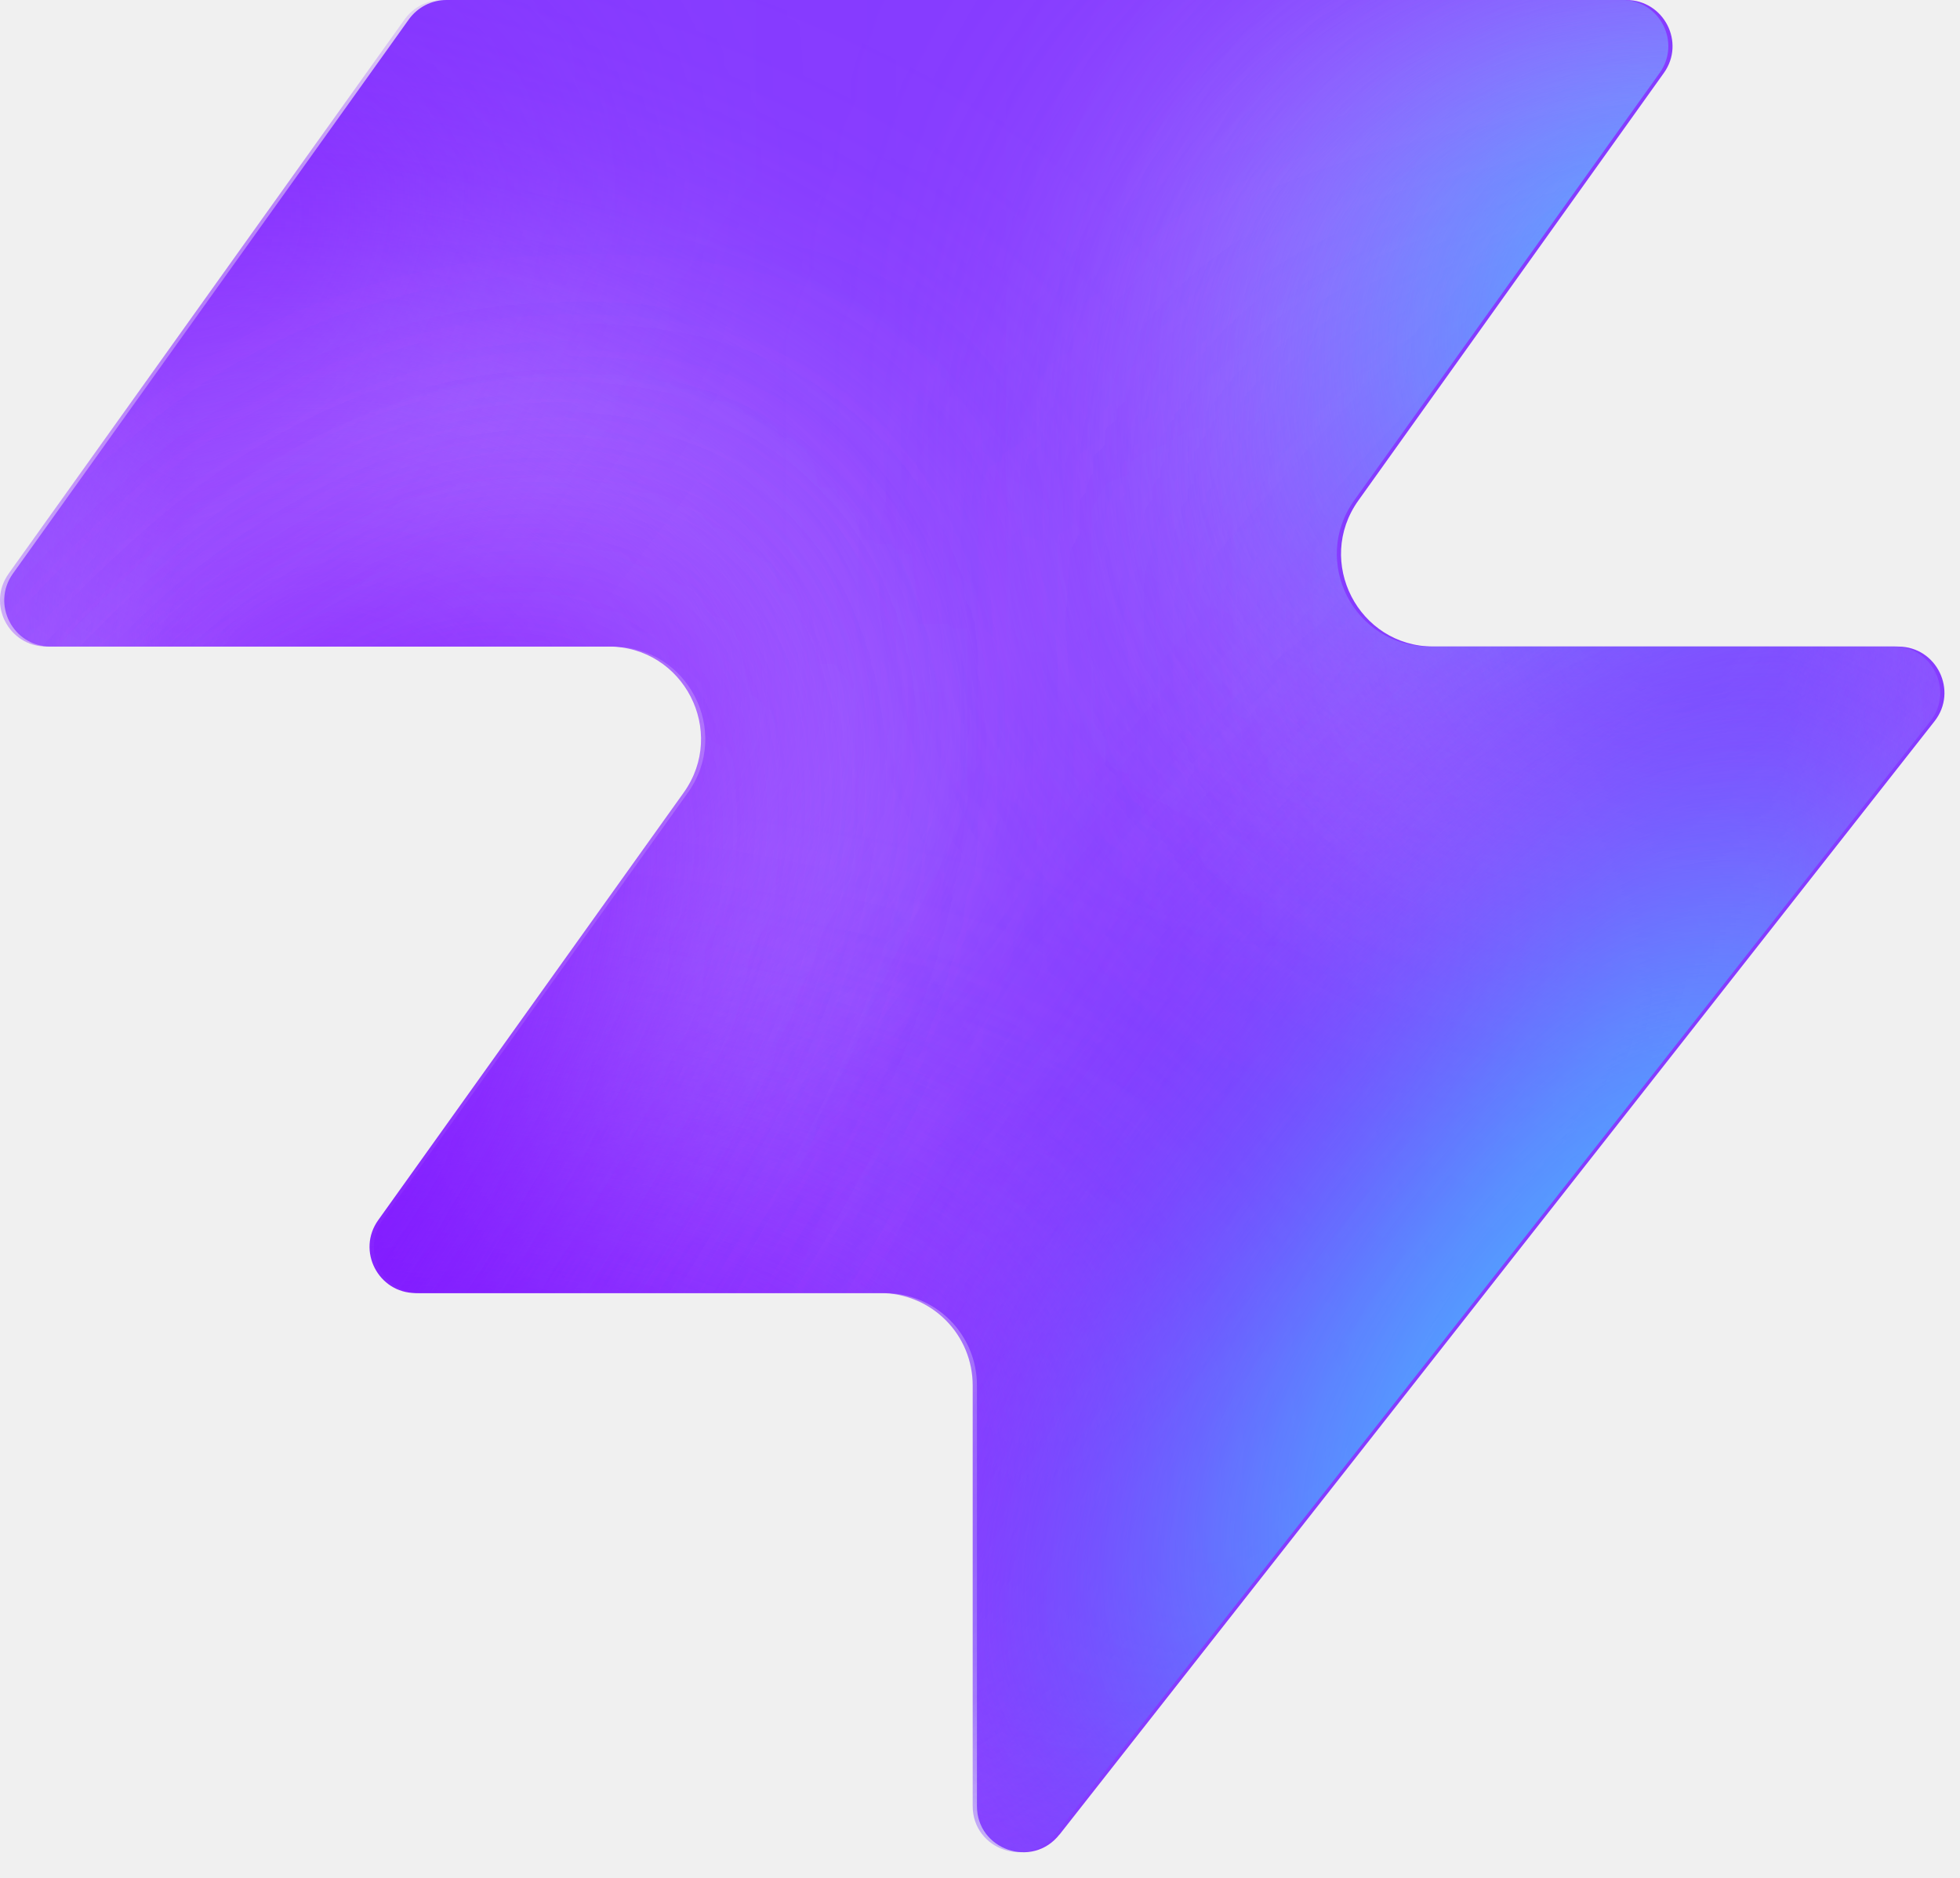
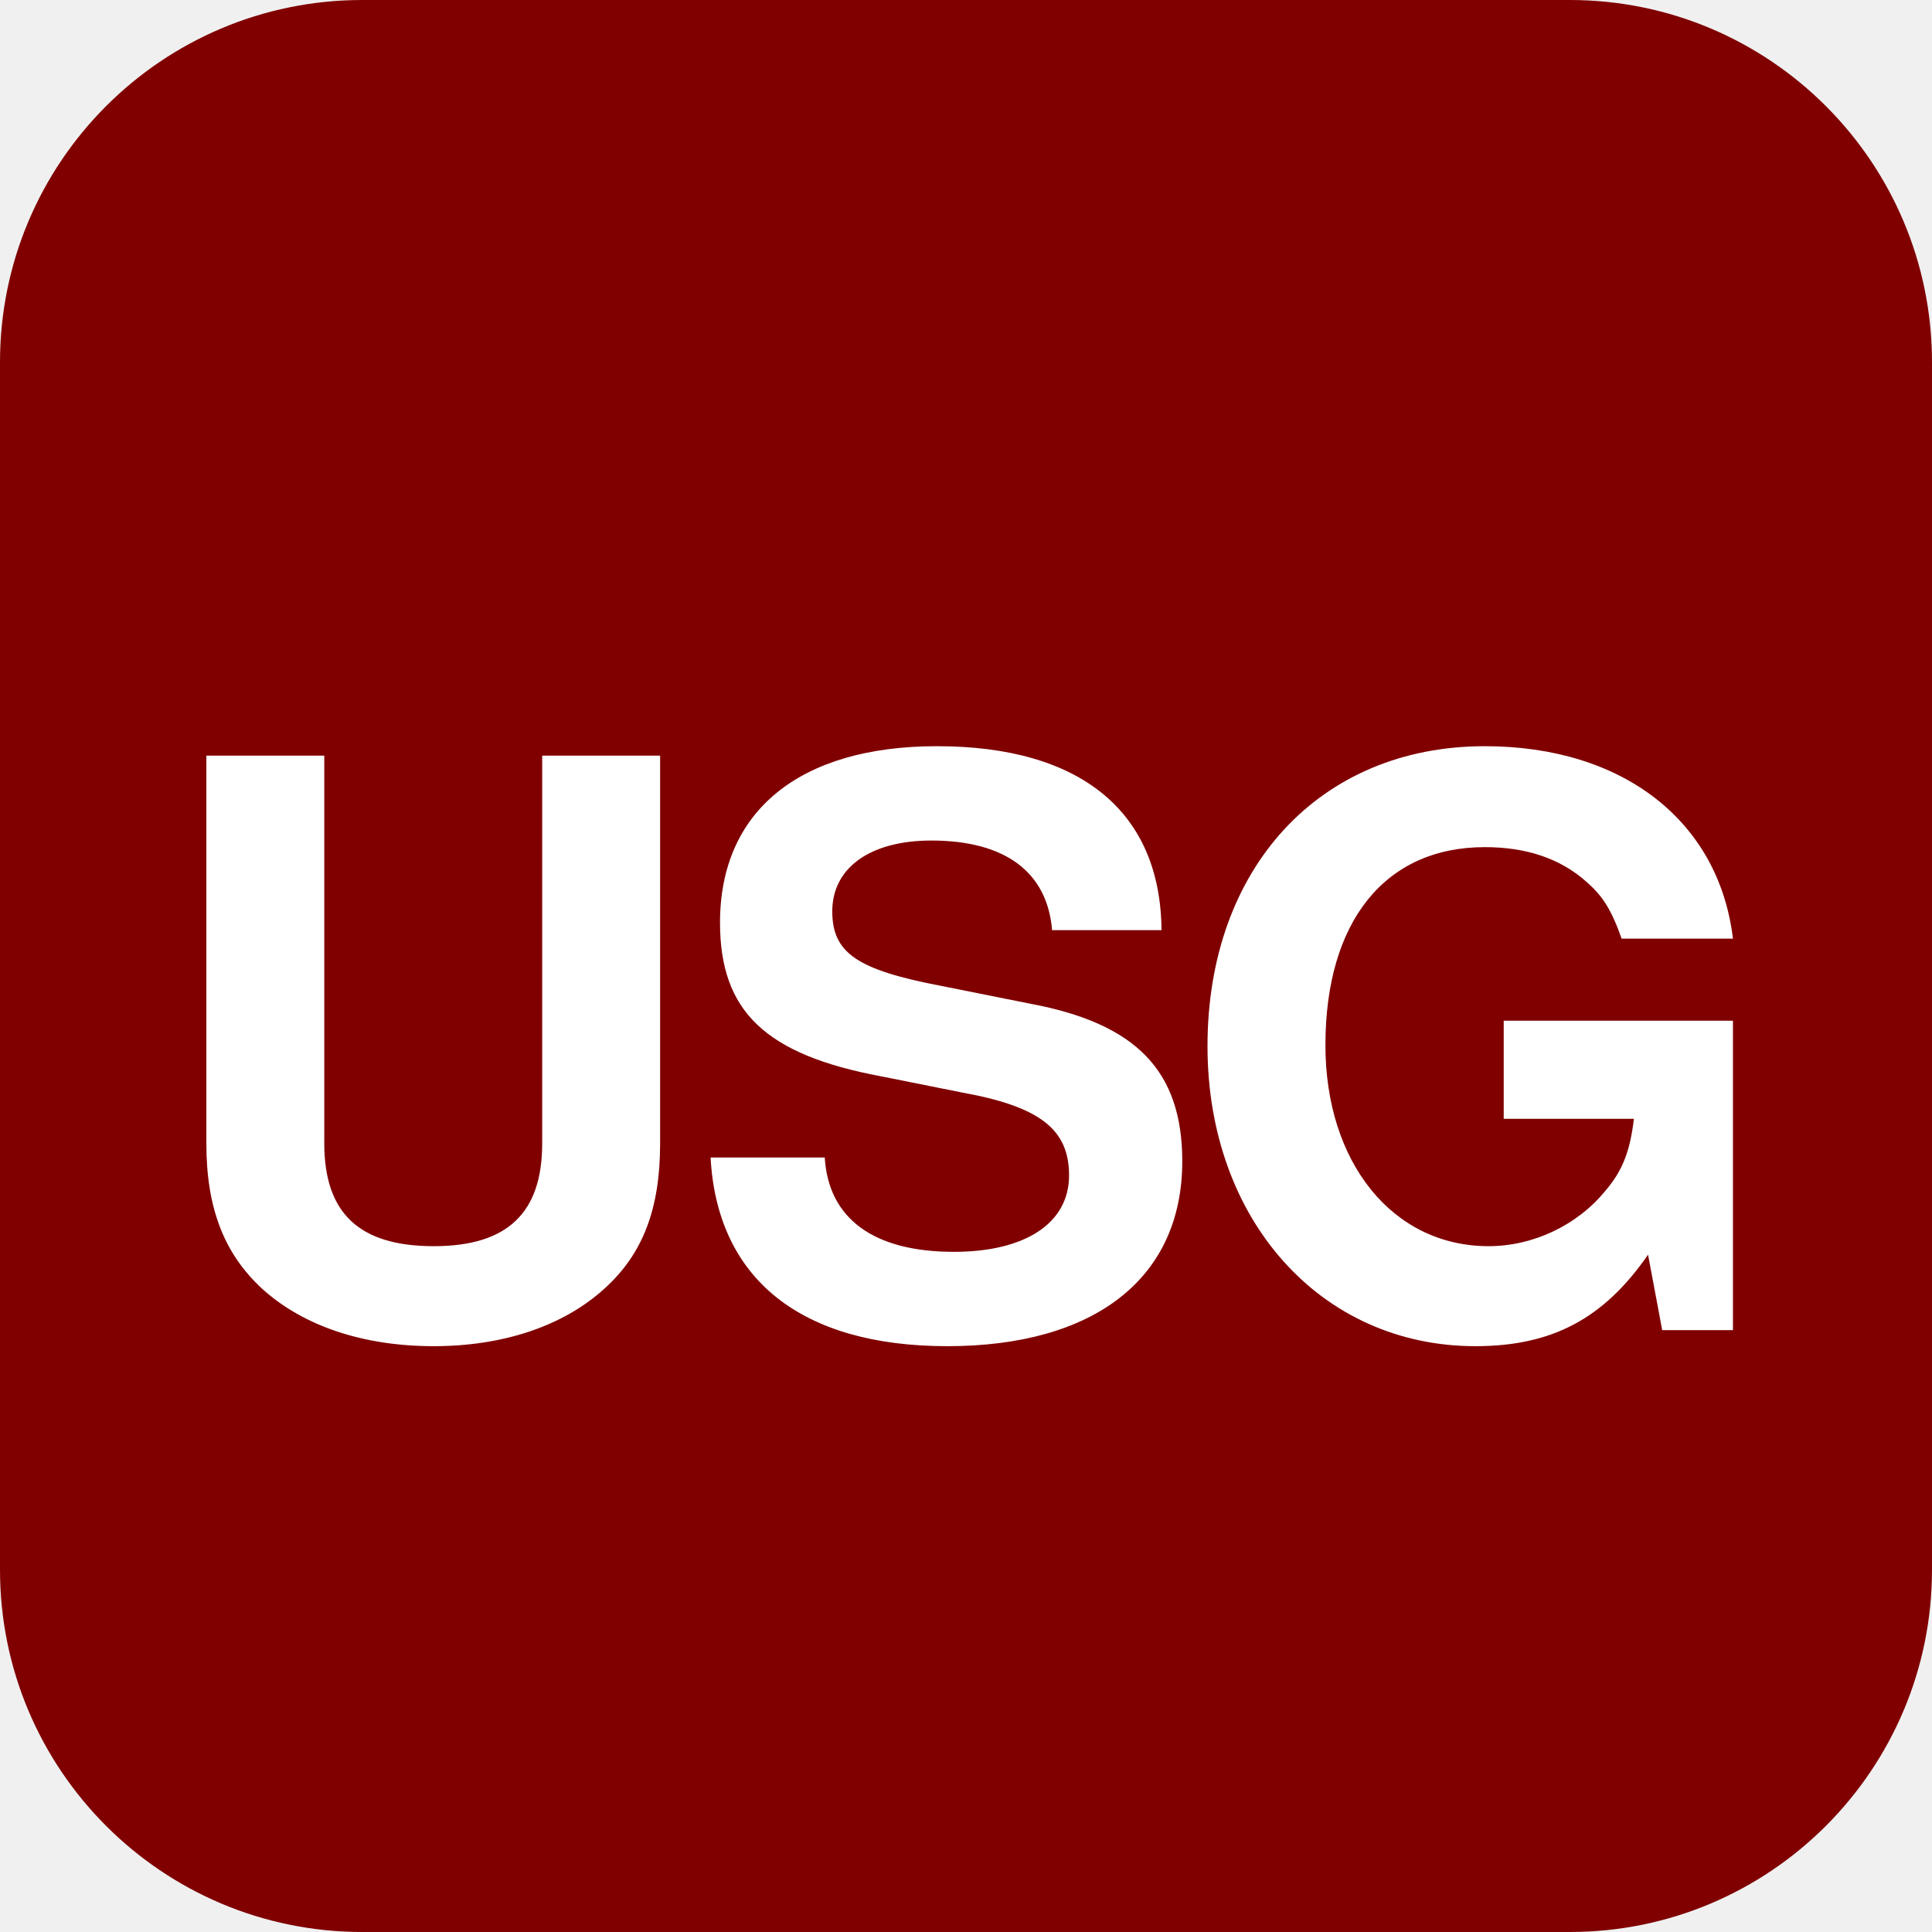
- <svg xmlns="http://www.w3.org/2000/svg" width="48" height="46" fill="none" viewBox="0 0 48 46">
-   <path fill="#863bff" d="M25.946 44.938c-.664.845-2.021.375-2.021-.698V33.937a2.26 2.26 0 0 0-2.262-2.262H10.287c-.92 0-1.456-1.04-.92-1.788l7.48-10.471c1.07-1.497 0-3.578-1.842-3.578H1.237c-.92 0-1.456-1.04-.92-1.788L10.013.474c.214-.297.556-.474.92-.474h28.894c.92 0 1.456 1.04.92 1.788l-7.48 10.471c-1.07 1.498 0 3.579 1.842 3.579h11.377c.943 0 1.473 1.088.89 1.83L25.947 44.94z" style="fill:#863bff;fill:color(display-p3 .525 .23 1);fill-opacity:1" />
-   <mask id="a" width="48" height="46" x="0" y="0" maskUnits="userSpaceOnUse" style="mask-type:alpha">
-     <path fill="#000" d="M25.842 44.938c-.664.844-2.021.375-2.021-.698V33.937a2.26 2.26 0 0 0-2.262-2.262H10.183c-.92 0-1.456-1.04-.92-1.788l7.48-10.471c1.07-1.498 0-3.579-1.842-3.579H1.133c-.92 0-1.456-1.04-.92-1.787L9.91.473c.214-.297.556-.474.92-.474h28.894c.92 0 1.456 1.04.92 1.788l-7.48 10.471c-1.07 1.498 0 3.578 1.842 3.578h11.377c.943 0 1.473 1.088.89 1.832L25.843 44.94z" style="fill:#000;fill-opacity:1" />
-   </mask>
-   <g mask="url(#a)">
-     <g filter="url(#b)">
-       <ellipse cx="5.508" cy="14.704" fill="#ede6ff" rx="5.508" ry="14.704" style="fill:#ede6ff;fill:color(display-p3 .927 .903 1);fill-opacity:1" transform="matrix(.00324 1 1 -.00324 -4.47 31.516)" />
-     </g>
-     <g filter="url(#c)">
-       <ellipse cx="10.399" cy="29.851" fill="#ede6ff" rx="10.399" ry="29.851" style="fill:#ede6ff;fill:color(display-p3 .927 .903 1);fill-opacity:1" transform="matrix(.00324 1 1 -.00324 -39.328 7.883)" />
-     </g>
-     <g filter="url(#d)">
-       <ellipse cx="5.508" cy="30.487" fill="#7e14ff" rx="5.508" ry="30.487" style="fill:#7e14ff;fill:color(display-p3 .492 .077 1);fill-opacity:1" transform="rotate(89.814 -25.913 -14.639)scale(1 -1)" />
-     </g>
-     <g filter="url(#e)">
-       <ellipse cx="5.508" cy="30.599" fill="#7e14ff" rx="5.508" ry="30.599" style="fill:#7e14ff;fill:color(display-p3 .492 .077 1);fill-opacity:1" transform="rotate(89.814 -32.644 -3.334)scale(1 -1)" />
-     </g>
-     <g filter="url(#f)">
-       <ellipse cx="5.508" cy="30.599" fill="#7e14ff" rx="5.508" ry="30.599" style="fill:#7e14ff;fill:color(display-p3 .492 .077 1);fill-opacity:1" transform="matrix(.00324 1 1 -.00324 -34.34 30.47)" />
-     </g>
-     <g filter="url(#g)">
-       <ellipse cx="14.072" cy="22.078" fill="#ede6ff" rx="14.072" ry="22.078" style="fill:#ede6ff;fill:color(display-p3 .927 .903 1);fill-opacity:1" transform="rotate(93.35 24.506 48.493)scale(-1 1)" />
-     </g>
-     <g filter="url(#h)">
-       <ellipse cx="3.47" cy="21.501" fill="#7e14ff" rx="3.47" ry="21.501" style="fill:#7e14ff;fill:color(display-p3 .492 .077 1);fill-opacity:1" transform="rotate(89.009 28.708 47.59)scale(-1 1)" />
-     </g>
-     <g filter="url(#i)">
-       <ellipse cx="3.47" cy="21.501" fill="#7e14ff" rx="3.47" ry="21.501" style="fill:#7e14ff;fill:color(display-p3 .492 .077 1);fill-opacity:1" transform="rotate(89.009 28.708 47.59)scale(-1 1)" />
-     </g>
-     <g filter="url(#j)">
-       <ellipse cx=".387" cy="8.972" fill="#7e14ff" rx="4.407" ry="29.108" style="fill:#7e14ff;fill:color(display-p3 .492 .077 1);fill-opacity:1" transform="rotate(39.51 .387 8.972)" />
-     </g>
-     <g filter="url(#k)">
-       <ellipse cx="47.523" cy="-6.092" fill="#7e14ff" rx="4.407" ry="29.108" style="fill:#7e14ff;fill:color(display-p3 .492 .077 1);fill-opacity:1" transform="rotate(37.892 47.523 -6.092)" />
-     </g>
-     <g filter="url(#l)">
-       <ellipse cx="41.412" cy="6.333" fill="#47bfff" rx="5.971" ry="9.665" style="fill:#47bfff;fill:color(display-p3 .28 .748 1);fill-opacity:1" transform="rotate(37.892 41.412 6.333)" />
-     </g>
-     <g filter="url(#m)">
-       <ellipse cx="-1.879" cy="38.332" fill="#7e14ff" rx="4.407" ry="29.108" style="fill:#7e14ff;fill:color(display-p3 .492 .077 1);fill-opacity:1" transform="rotate(37.892 -1.88 38.332)" />
-     </g>
-     <g filter="url(#n)">
-       <ellipse cx="-1.879" cy="38.332" fill="#7e14ff" rx="4.407" ry="29.108" style="fill:#7e14ff;fill:color(display-p3 .492 .077 1);fill-opacity:1" transform="rotate(37.892 -1.88 38.332)" />
-     </g>
-     <g filter="url(#o)">
-       <ellipse cx="35.651" cy="29.907" fill="#7e14ff" rx="4.407" ry="29.108" style="fill:#7e14ff;fill:color(display-p3 .492 .077 1);fill-opacity:1" transform="rotate(37.892 35.651 29.907)" />
-     </g>
-     <g filter="url(#p)">
-       <ellipse cx="38.418" cy="32.4" fill="#47bfff" rx="5.971" ry="15.297" style="fill:#47bfff;fill:color(display-p3 .28 .748 1);fill-opacity:1" transform="rotate(37.892 38.418 32.4)" />
-     </g>
-   </g>
-   <defs>
-     <filter id="b" width="60.045" height="41.654" x="-19.77" y="16.149" color-interpolation-filters="sRGB" filterUnits="userSpaceOnUse">
-       <feFlood flood-opacity="0" result="BackgroundImageFix" />
-       <feBlend in="SourceGraphic" in2="BackgroundImageFix" result="shape" />
-       <feGaussianBlur result="effect1_foregroundBlur_2002_17158" stdDeviation="7.659" />
-     </filter>
-     <filter id="c" width="90.34" height="51.437" x="-54.613" y="-7.533" color-interpolation-filters="sRGB" filterUnits="userSpaceOnUse">
-       <feFlood flood-opacity="0" result="BackgroundImageFix" />
-       <feBlend in="SourceGraphic" in2="BackgroundImageFix" result="shape" />
-       <feGaussianBlur result="effect1_foregroundBlur_2002_17158" stdDeviation="7.659" />
-     </filter>
-     <filter id="d" width="79.355" height="29.4" x="-49.64" y="2.03" color-interpolation-filters="sRGB" filterUnits="userSpaceOnUse">
-       <feFlood flood-opacity="0" result="BackgroundImageFix" />
-       <feBlend in="SourceGraphic" in2="BackgroundImageFix" result="shape" />
-       <feGaussianBlur result="effect1_foregroundBlur_2002_17158" stdDeviation="4.596" />
-     </filter>
-     <filter id="e" width="79.579" height="29.4" x="-45.045" y="20.029" color-interpolation-filters="sRGB" filterUnits="userSpaceOnUse">
-       <feFlood flood-opacity="0" result="BackgroundImageFix" />
-       <feBlend in="SourceGraphic" in2="BackgroundImageFix" result="shape" />
-       <feGaussianBlur result="effect1_foregroundBlur_2002_17158" stdDeviation="4.596" />
-     </filter>
-     <filter id="f" width="79.579" height="29.4" x="-43.513" y="21.178" color-interpolation-filters="sRGB" filterUnits="userSpaceOnUse">
-       <feFlood flood-opacity="0" result="BackgroundImageFix" />
-       <feBlend in="SourceGraphic" in2="BackgroundImageFix" result="shape" />
-       <feGaussianBlur result="effect1_foregroundBlur_2002_17158" stdDeviation="4.596" />
-     </filter>
-     <filter id="g" width="74.749" height="58.852" x="15.756" y="-17.901" color-interpolation-filters="sRGB" filterUnits="userSpaceOnUse">
-       <feFlood flood-opacity="0" result="BackgroundImageFix" />
-       <feBlend in="SourceGraphic" in2="BackgroundImageFix" result="shape" />
-       <feGaussianBlur result="effect1_foregroundBlur_2002_17158" stdDeviation="7.659" />
-     </filter>
-     <filter id="h" width="61.377" height="25.362" x="23.548" y="2.284" color-interpolation-filters="sRGB" filterUnits="userSpaceOnUse">
-       <feFlood flood-opacity="0" result="BackgroundImageFix" />
-       <feBlend in="SourceGraphic" in2="BackgroundImageFix" result="shape" />
-       <feGaussianBlur result="effect1_foregroundBlur_2002_17158" stdDeviation="4.596" />
-     </filter>
-     <filter id="i" width="61.377" height="25.362" x="23.548" y="2.284" color-interpolation-filters="sRGB" filterUnits="userSpaceOnUse">
-       <feFlood flood-opacity="0" result="BackgroundImageFix" />
-       <feBlend in="SourceGraphic" in2="BackgroundImageFix" result="shape" />
-       <feGaussianBlur result="effect1_foregroundBlur_2002_17158" stdDeviation="4.596" />
-     </filter>
-     <filter id="j" width="56.045" height="63.649" x="-27.636" y="-22.853" color-interpolation-filters="sRGB" filterUnits="userSpaceOnUse">
-       <feFlood flood-opacity="0" result="BackgroundImageFix" />
-       <feBlend in="SourceGraphic" in2="BackgroundImageFix" result="shape" />
-       <feGaussianBlur result="effect1_foregroundBlur_2002_17158" stdDeviation="4.596" />
-     </filter>
-     <filter id="k" width="54.814" height="64.646" x="20.116" y="-38.415" color-interpolation-filters="sRGB" filterUnits="userSpaceOnUse">
-       <feFlood flood-opacity="0" result="BackgroundImageFix" />
-       <feBlend in="SourceGraphic" in2="BackgroundImageFix" result="shape" />
-       <feGaussianBlur result="effect1_foregroundBlur_2002_17158" stdDeviation="4.596" />
-     </filter>
-     <filter id="l" width="33.541" height="35.313" x="24.641" y="-11.323" color-interpolation-filters="sRGB" filterUnits="userSpaceOnUse">
-       <feFlood flood-opacity="0" result="BackgroundImageFix" />
-       <feBlend in="SourceGraphic" in2="BackgroundImageFix" result="shape" />
-       <feGaussianBlur result="effect1_foregroundBlur_2002_17158" stdDeviation="4.596" />
-     </filter>
-     <filter id="m" width="54.814" height="64.646" x="-29.286" y="6.009" color-interpolation-filters="sRGB" filterUnits="userSpaceOnUse">
-       <feFlood flood-opacity="0" result="BackgroundImageFix" />
-       <feBlend in="SourceGraphic" in2="BackgroundImageFix" result="shape" />
-       <feGaussianBlur result="effect1_foregroundBlur_2002_17158" stdDeviation="4.596" />
-     </filter>
-     <filter id="n" width="54.814" height="64.646" x="-29.286" y="6.009" color-interpolation-filters="sRGB" filterUnits="userSpaceOnUse">
-       <feFlood flood-opacity="0" result="BackgroundImageFix" />
-       <feBlend in="SourceGraphic" in2="BackgroundImageFix" result="shape" />
-       <feGaussianBlur result="effect1_foregroundBlur_2002_17158" stdDeviation="4.596" />
-     </filter>
-     <filter id="o" width="54.814" height="64.646" x="8.244" y="-2.416" color-interpolation-filters="sRGB" filterUnits="userSpaceOnUse">
-       <feFlood flood-opacity="0" result="BackgroundImageFix" />
-       <feBlend in="SourceGraphic" in2="BackgroundImageFix" result="shape" />
-       <feGaussianBlur result="effect1_foregroundBlur_2002_17158" stdDeviation="4.596" />
-     </filter>
-     <filter id="p" width="39.409" height="43.623" x="18.713" y="10.588" color-interpolation-filters="sRGB" filterUnits="userSpaceOnUse">
-       <feFlood flood-opacity="0" result="BackgroundImageFix" />
-       <feBlend in="SourceGraphic" in2="BackgroundImageFix" result="shape" />
-       <feGaussianBlur result="effect1_foregroundBlur_2002_17158" stdDeviation="4.596" />
-     </filter>
-   </defs>
+ <svg xmlns="http://www.w3.org/2000/svg" viewBox="0 0 32 32">
+   <rect width="32" height="32" rx="6" fill="#800000" />
+   <text x="16" y="22" font-family="-apple-system, BlinkMacSystemFont, 'Segoe UI', Helvetica, Arial, sans-serif" font-size="13" font-weight="800" fill="#ffffff" text-anchor="middle" letter-spacing="-0.5">USG</text>
</svg>
